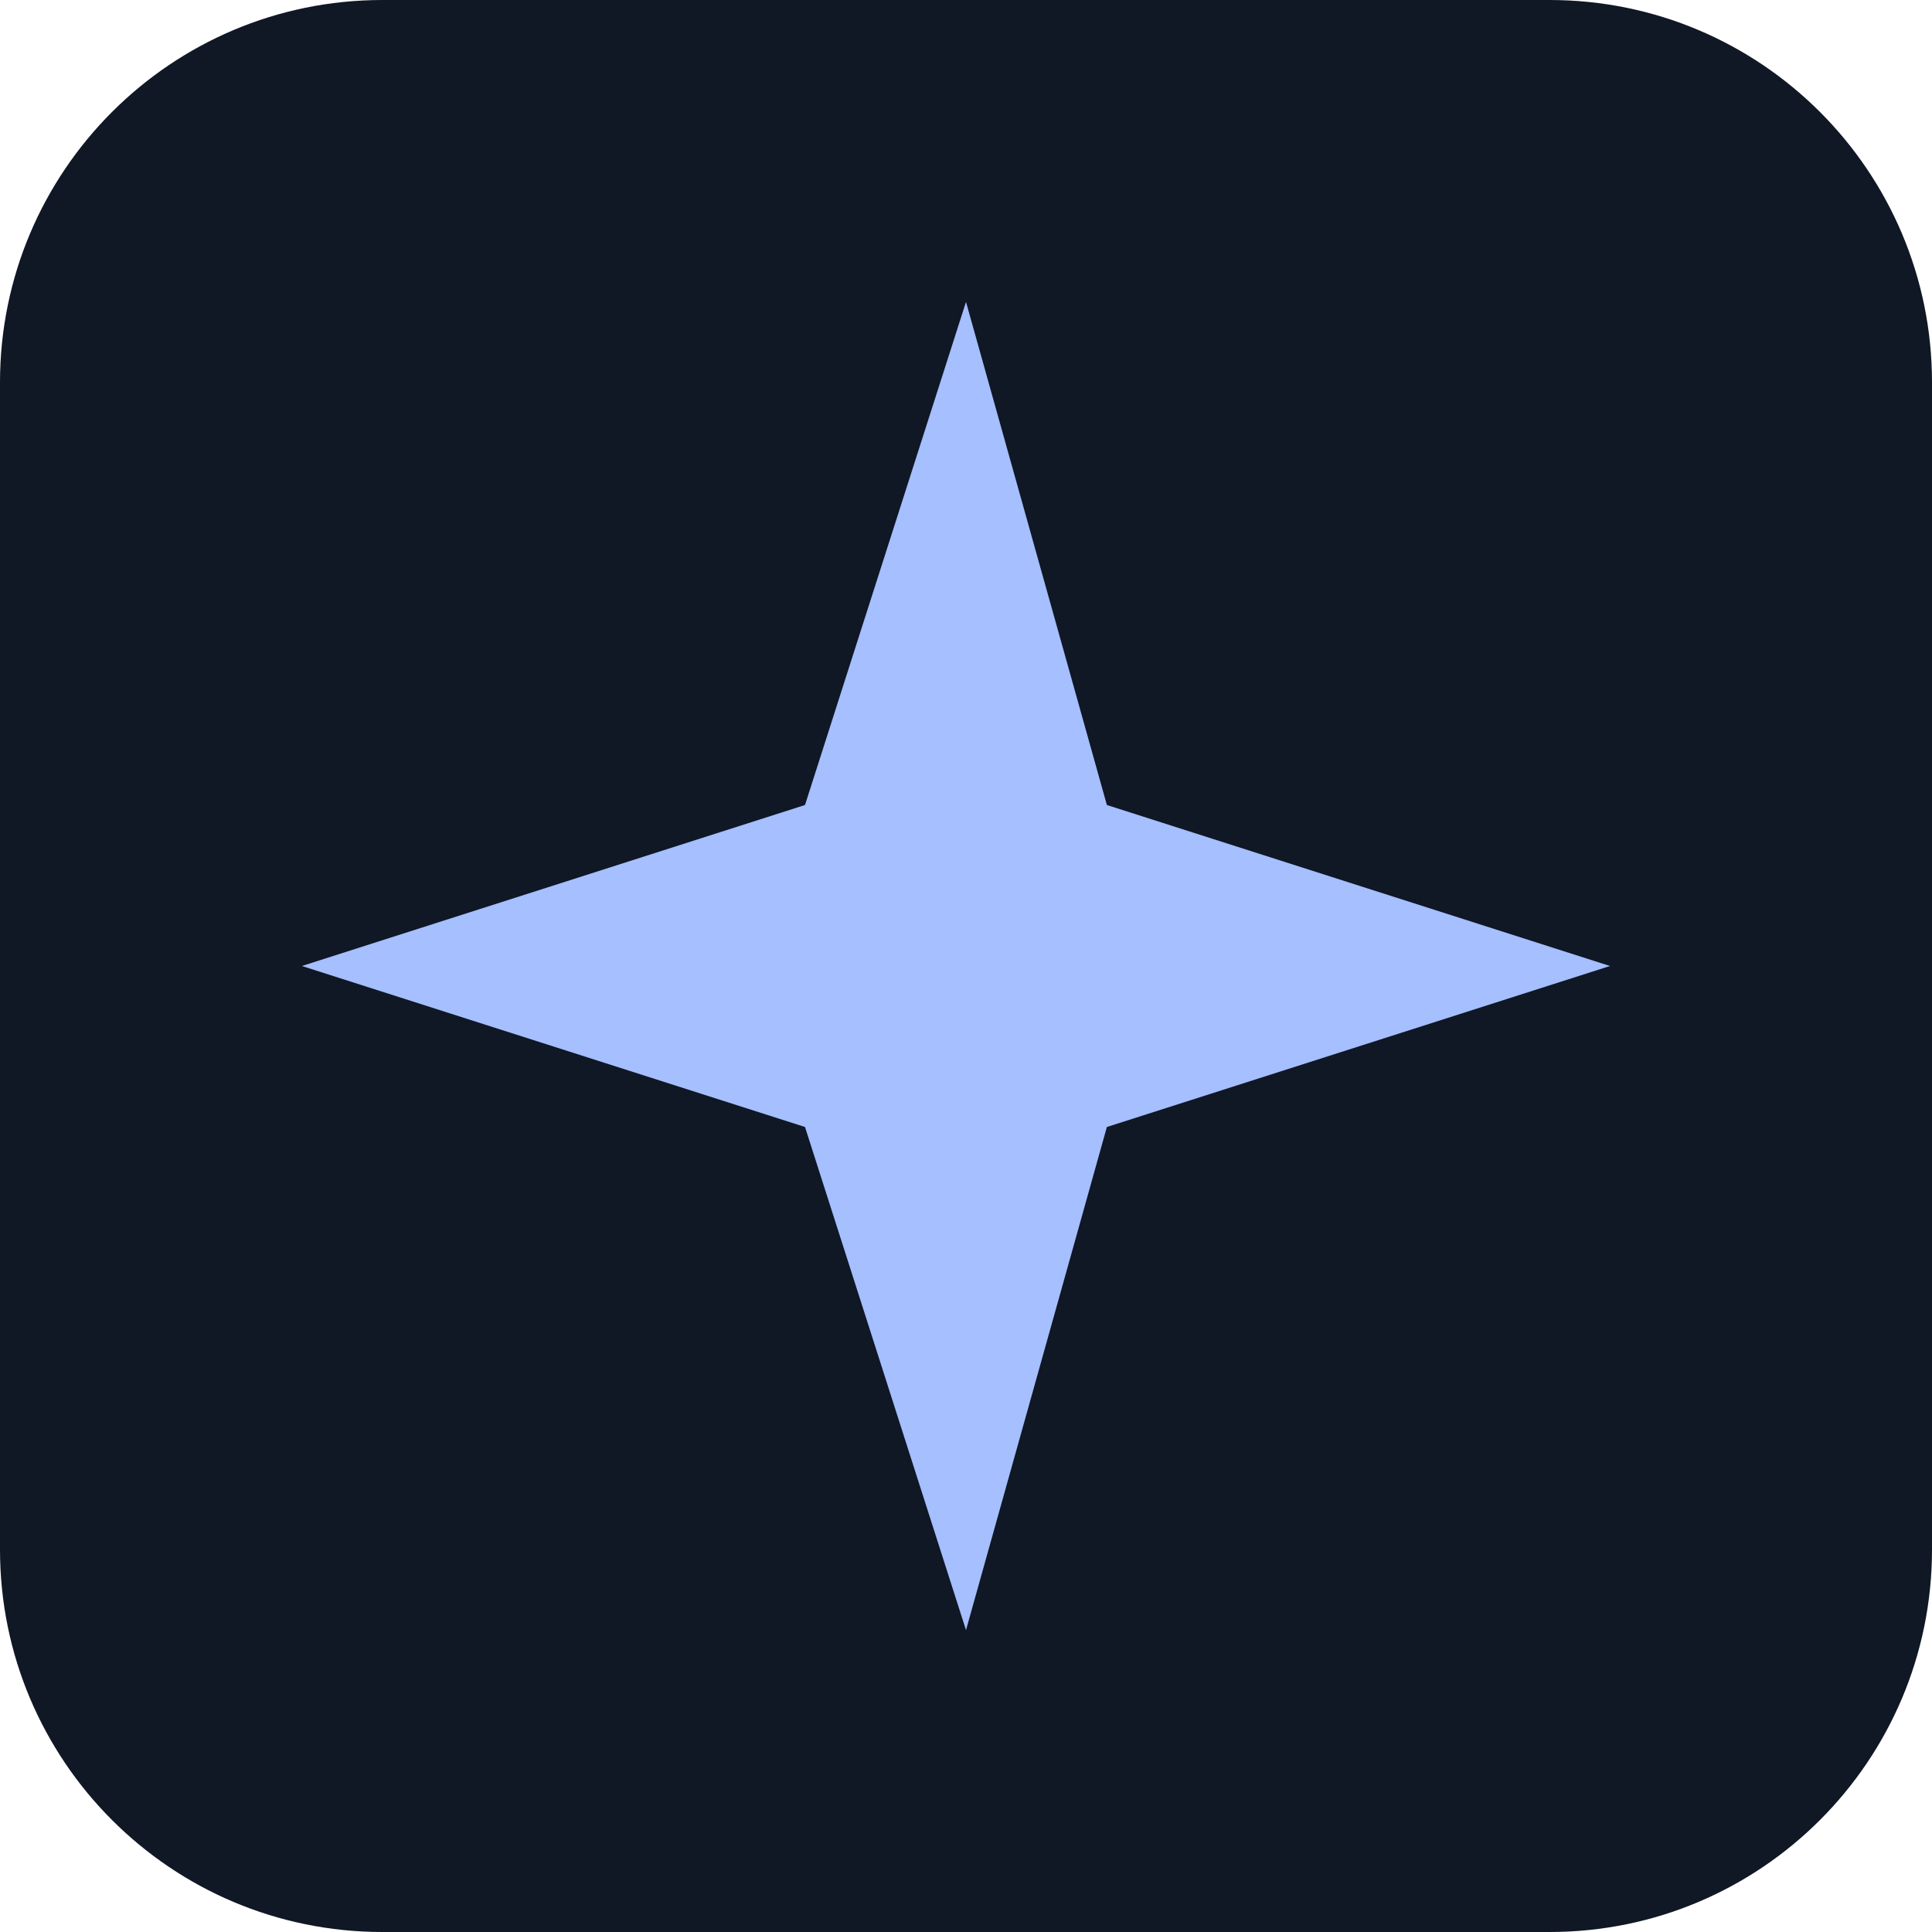
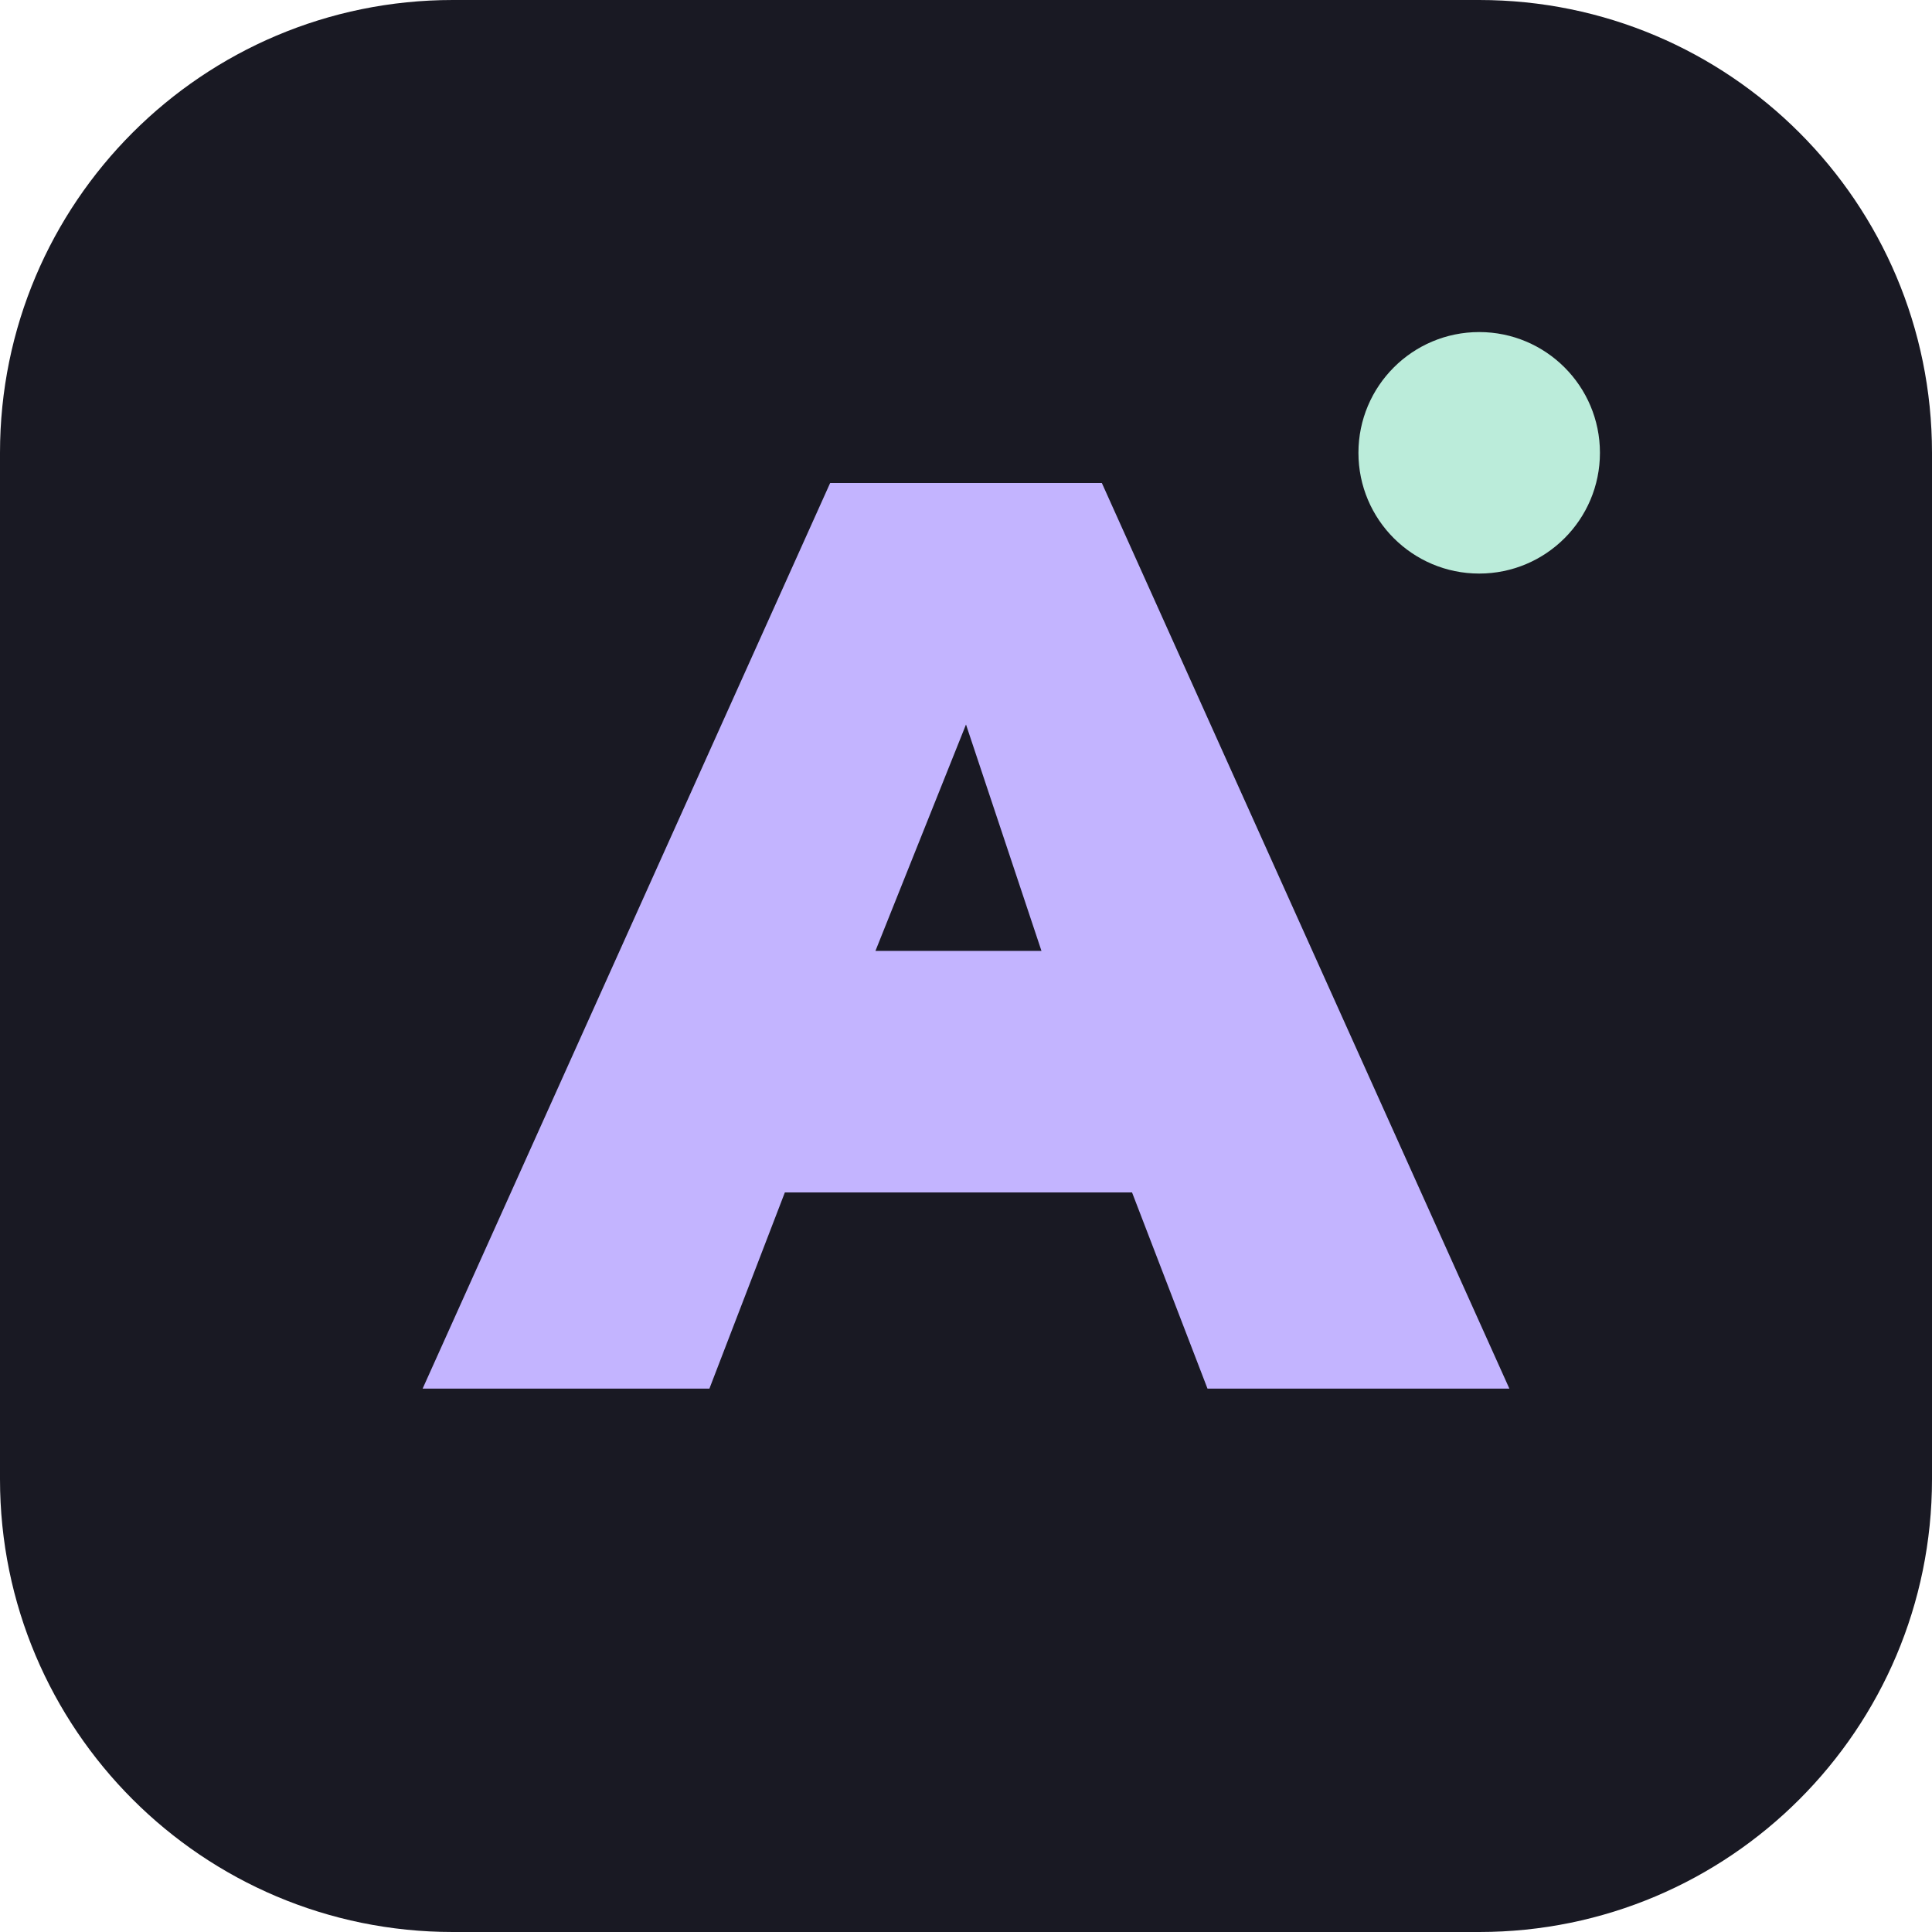
- <svg xmlns="http://www.w3.org/2000/svg" viewBox="0 0 192 192">
-   <rect width="192" height="192" rx="38" fill="#101725" />
-   <path d="M96 30 110 80 160 96 110 112 96 162 80 112 30 96 80 80Z" fill="#a5bfff" />
+ <svg xmlns="http://www.w3.org/2000/svg" viewBox="0 0 128 128">
+   <rect width="128" height="128" rx="30" fill="#191923" />
+   <path d="M28 92 55 32h18l27 60H80l-5-13H52l-5 13zm30-29h11l-5-15z" fill="#c3b4ff" />
+   <circle cx="98" cy="30" r="8" fill="#bbecda" />
</svg>
